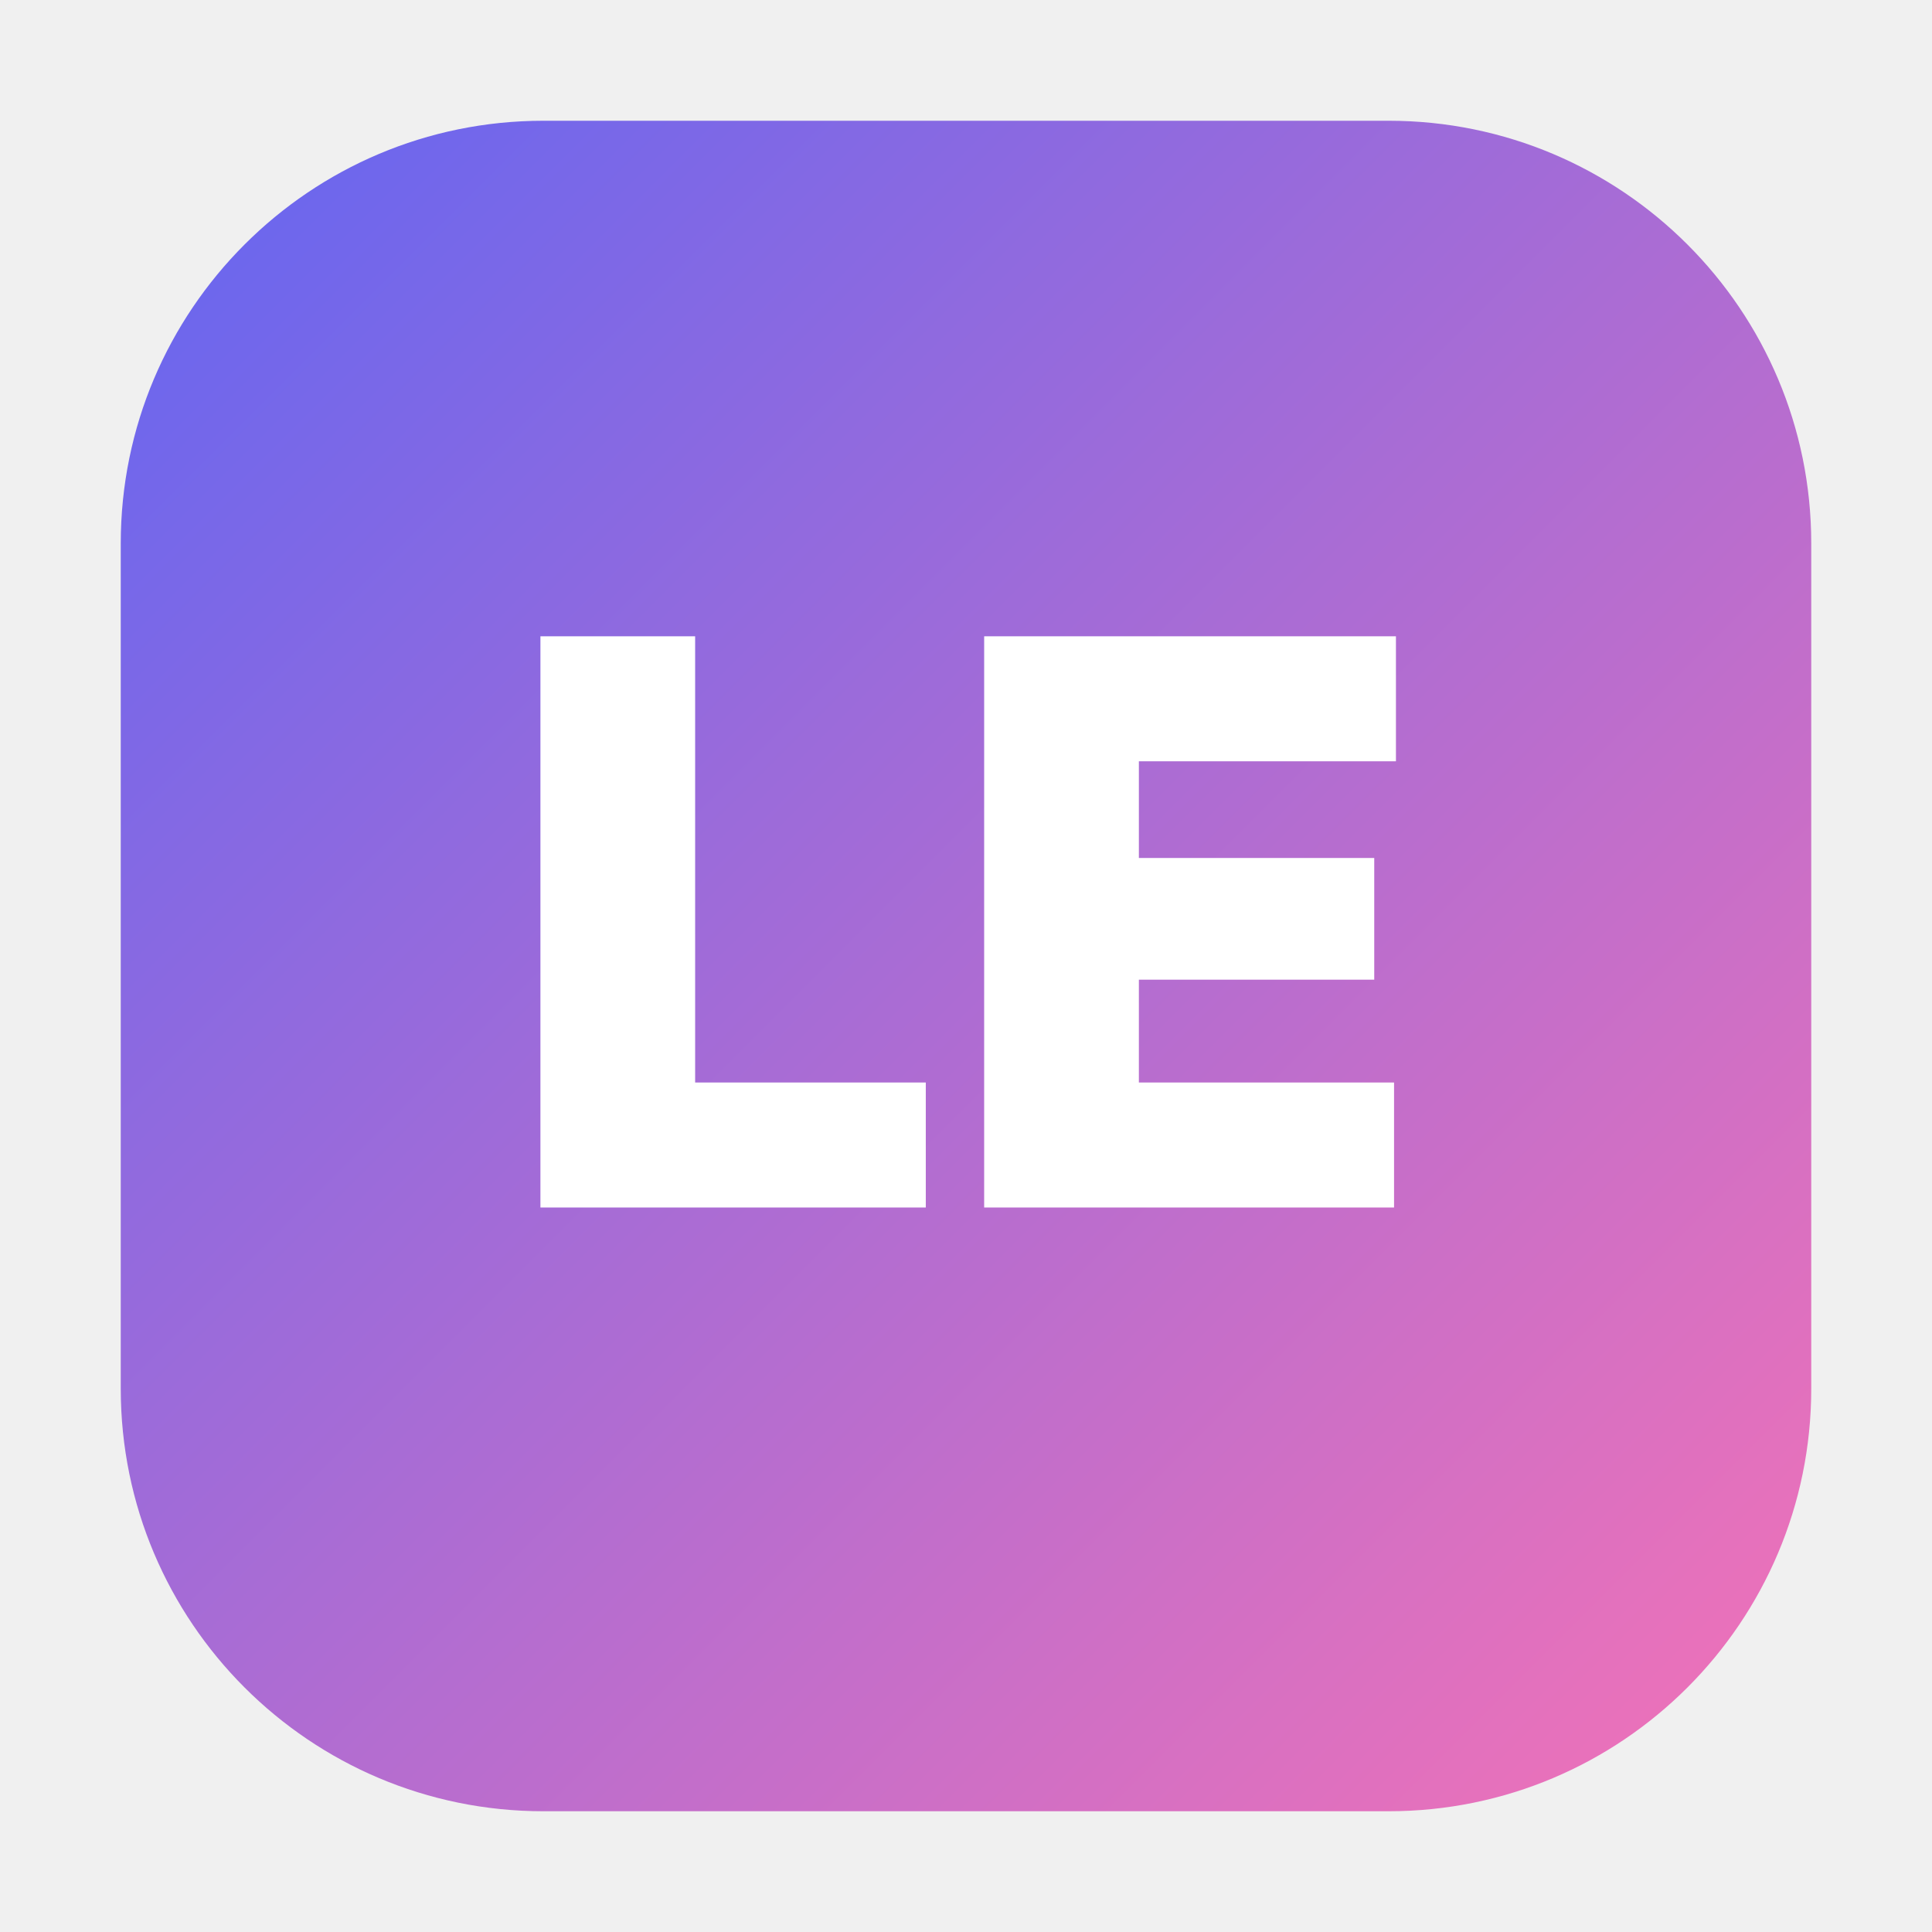
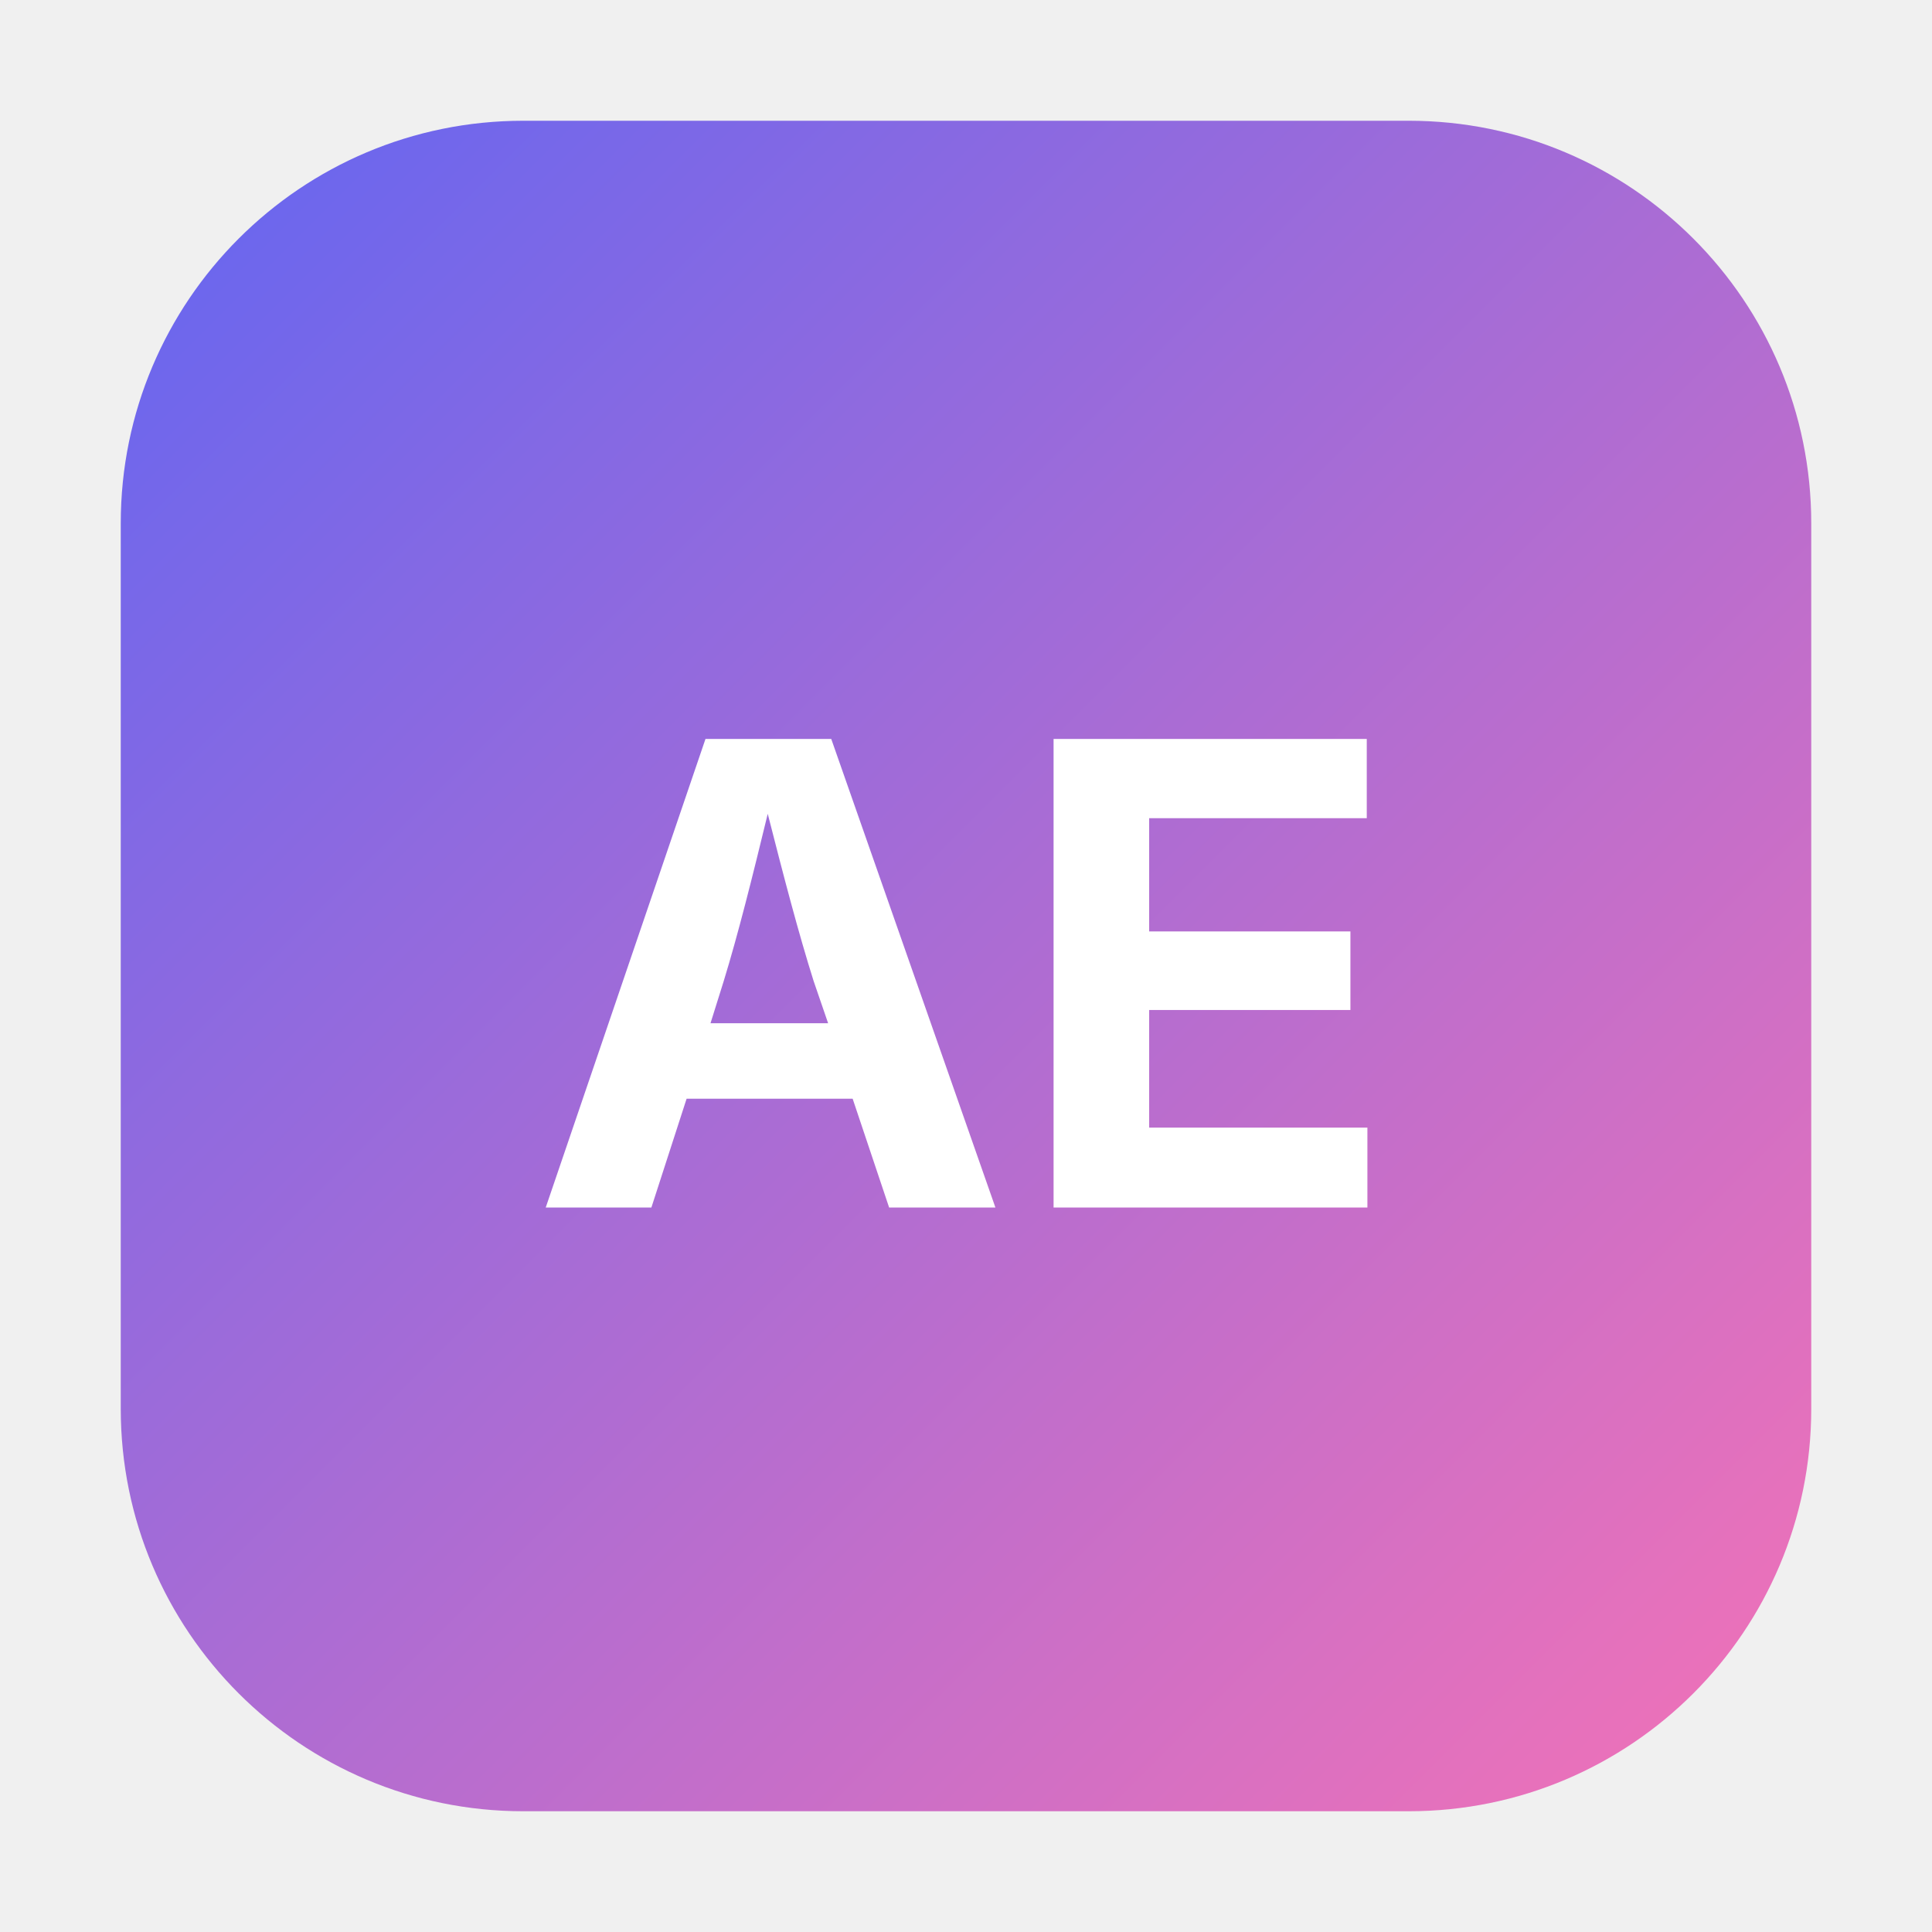
- <svg xmlns="http://www.w3.org/2000/svg" viewBox="0 0 64 64">
+ <svg xmlns="http://www.w3.org/2000/svg" viewBox="0 0 48 48">
  <defs>
-     <linearGradient id="g" x1="0" x2="1" y1="0" y2="1">
+     <linearGradient id="g" x1="0" y1="0" x2="1" y2="1">
      <stop offset="0" stop-color="#6366f1" />
      <stop offset="1" stop-color="#f472b6" />
    </linearGradient>
  </defs>
-   <rect x="4" y="4" width="56" height="56" rx="14" fill="url(#g)" />
-   <text x="32" y="40" text-anchor="middle" font-family="Inter, system-ui, -apple-system, Segoe UI" font-weight="900" font-size="26" fill="white">LE</text>
+   <rect x="3" y="3" width="42" height="42" rx="10" fill="url(#g)" />
+   <text x="24" y="30" font-size="16" font-family="Inter,Arial" fill="#fff" text-anchor="middle" font-weight="700">AE</text>
</svg>
